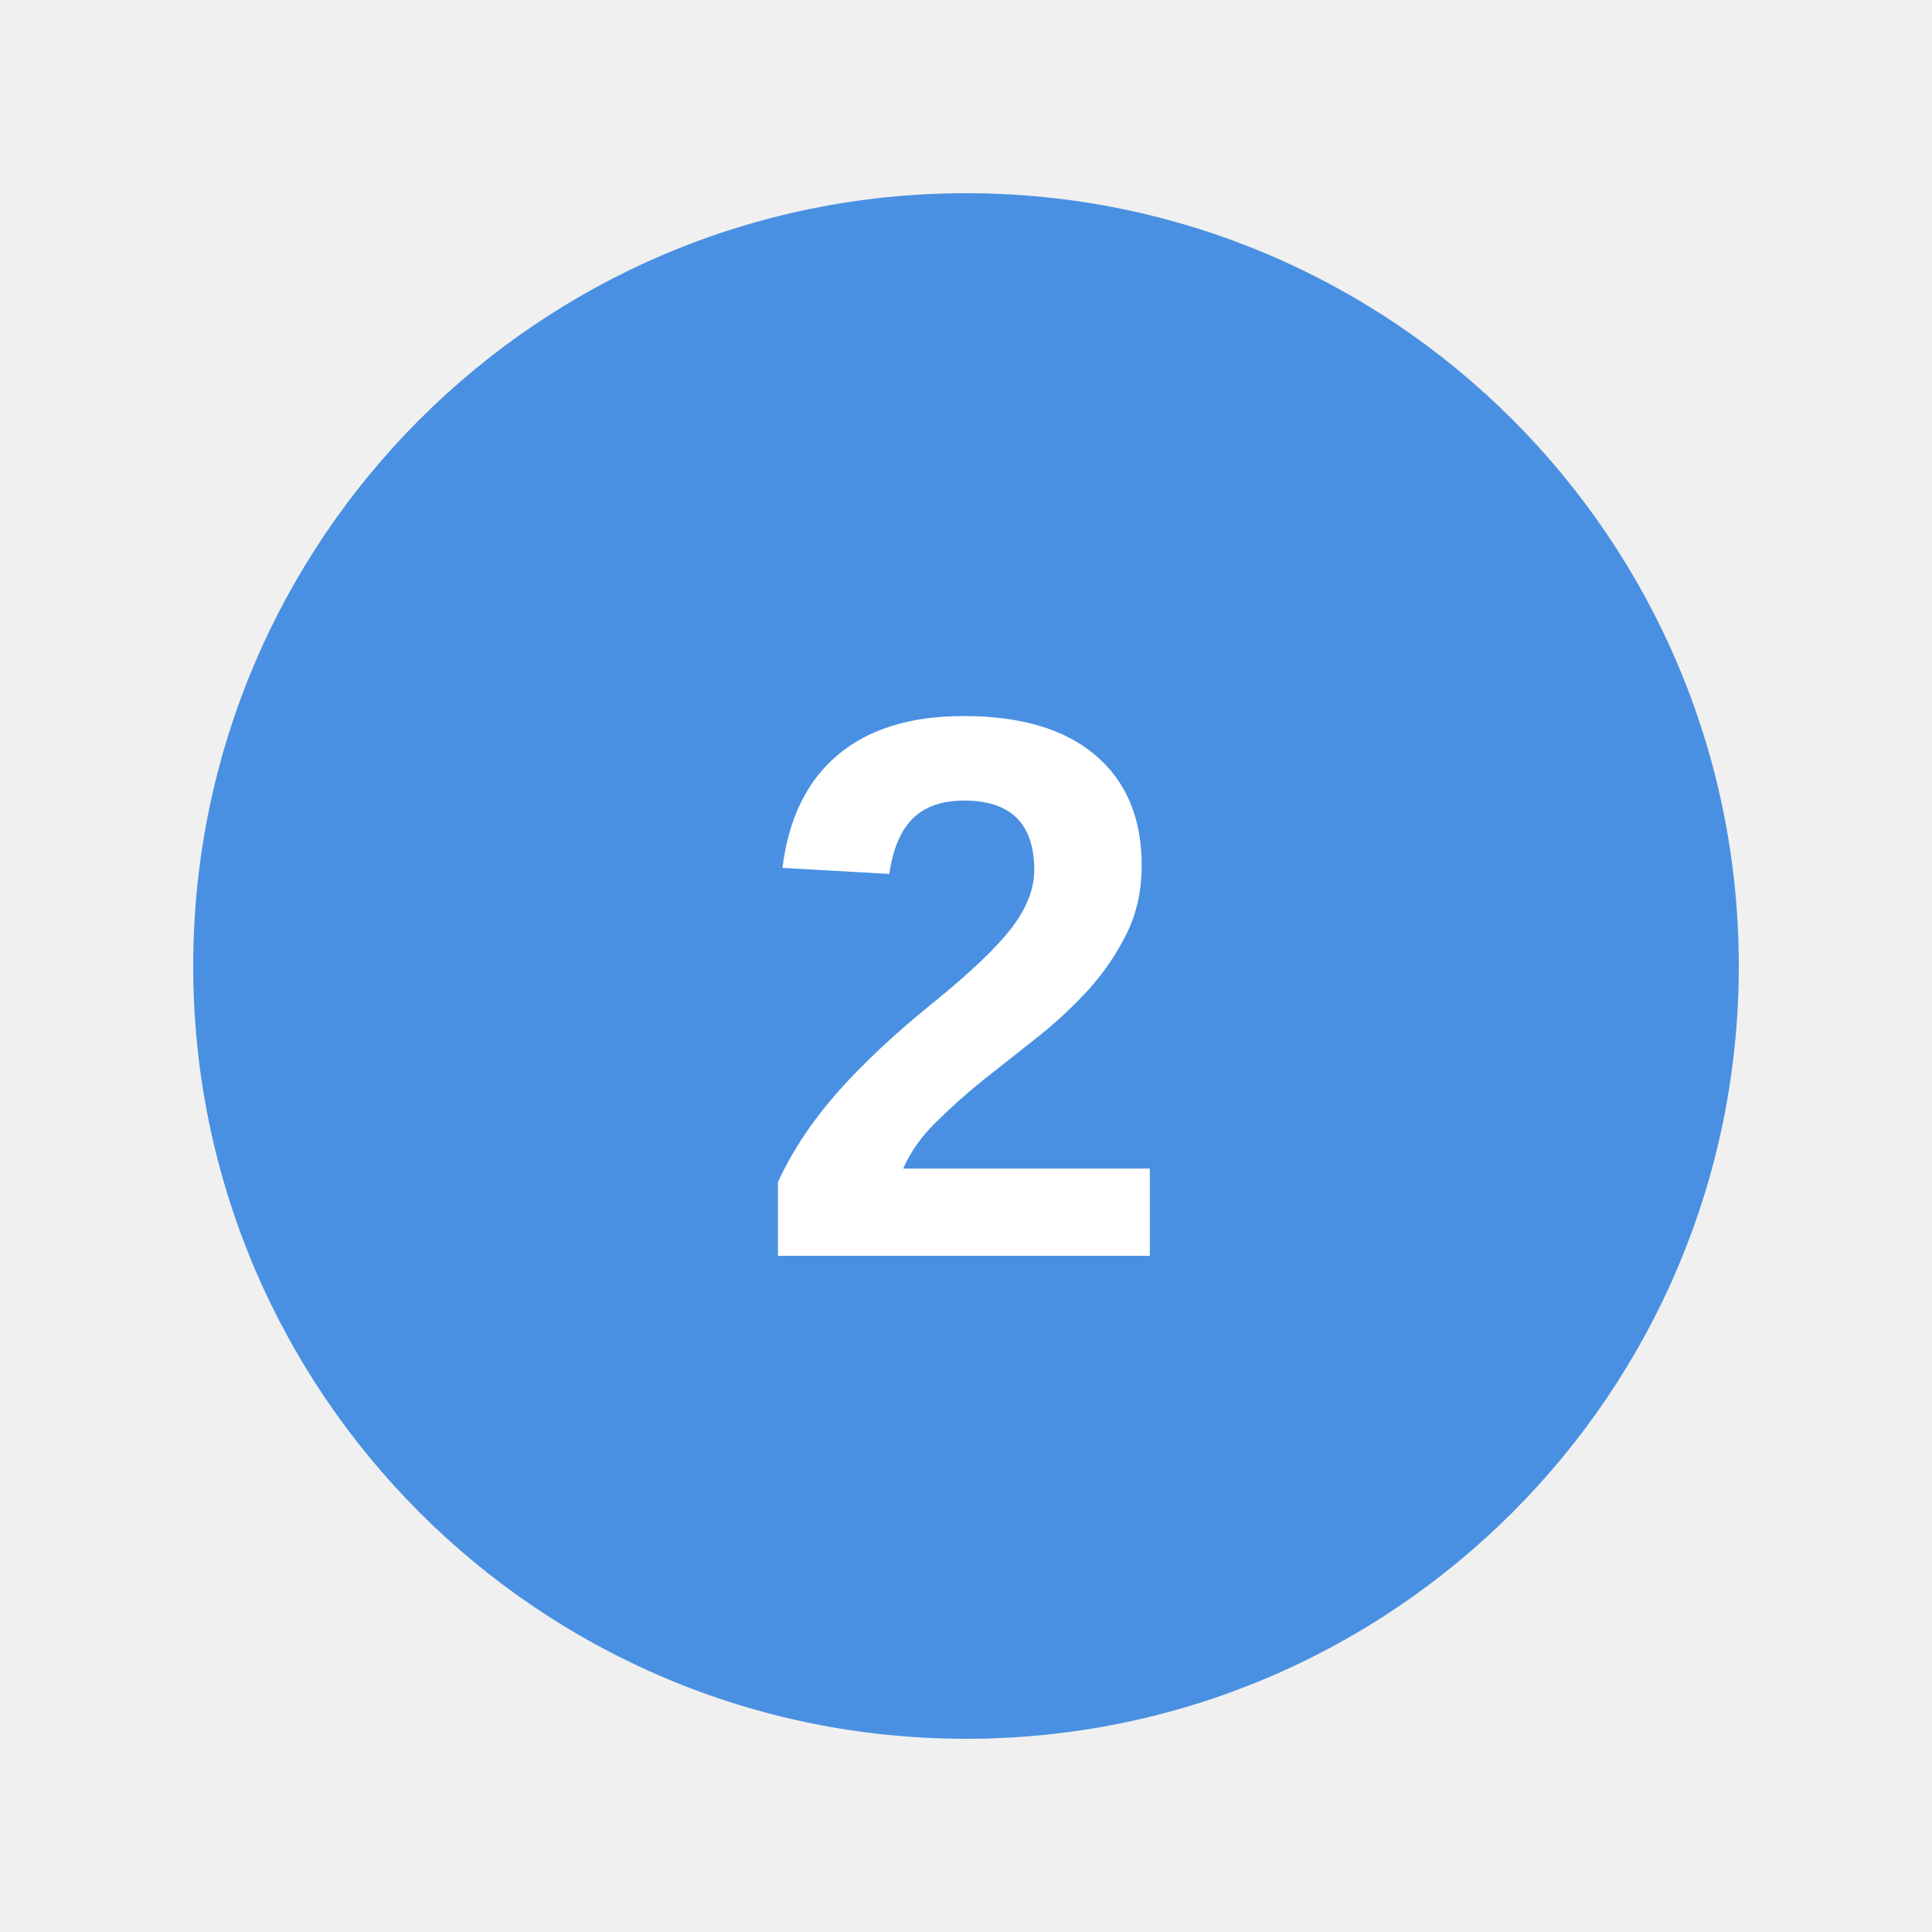
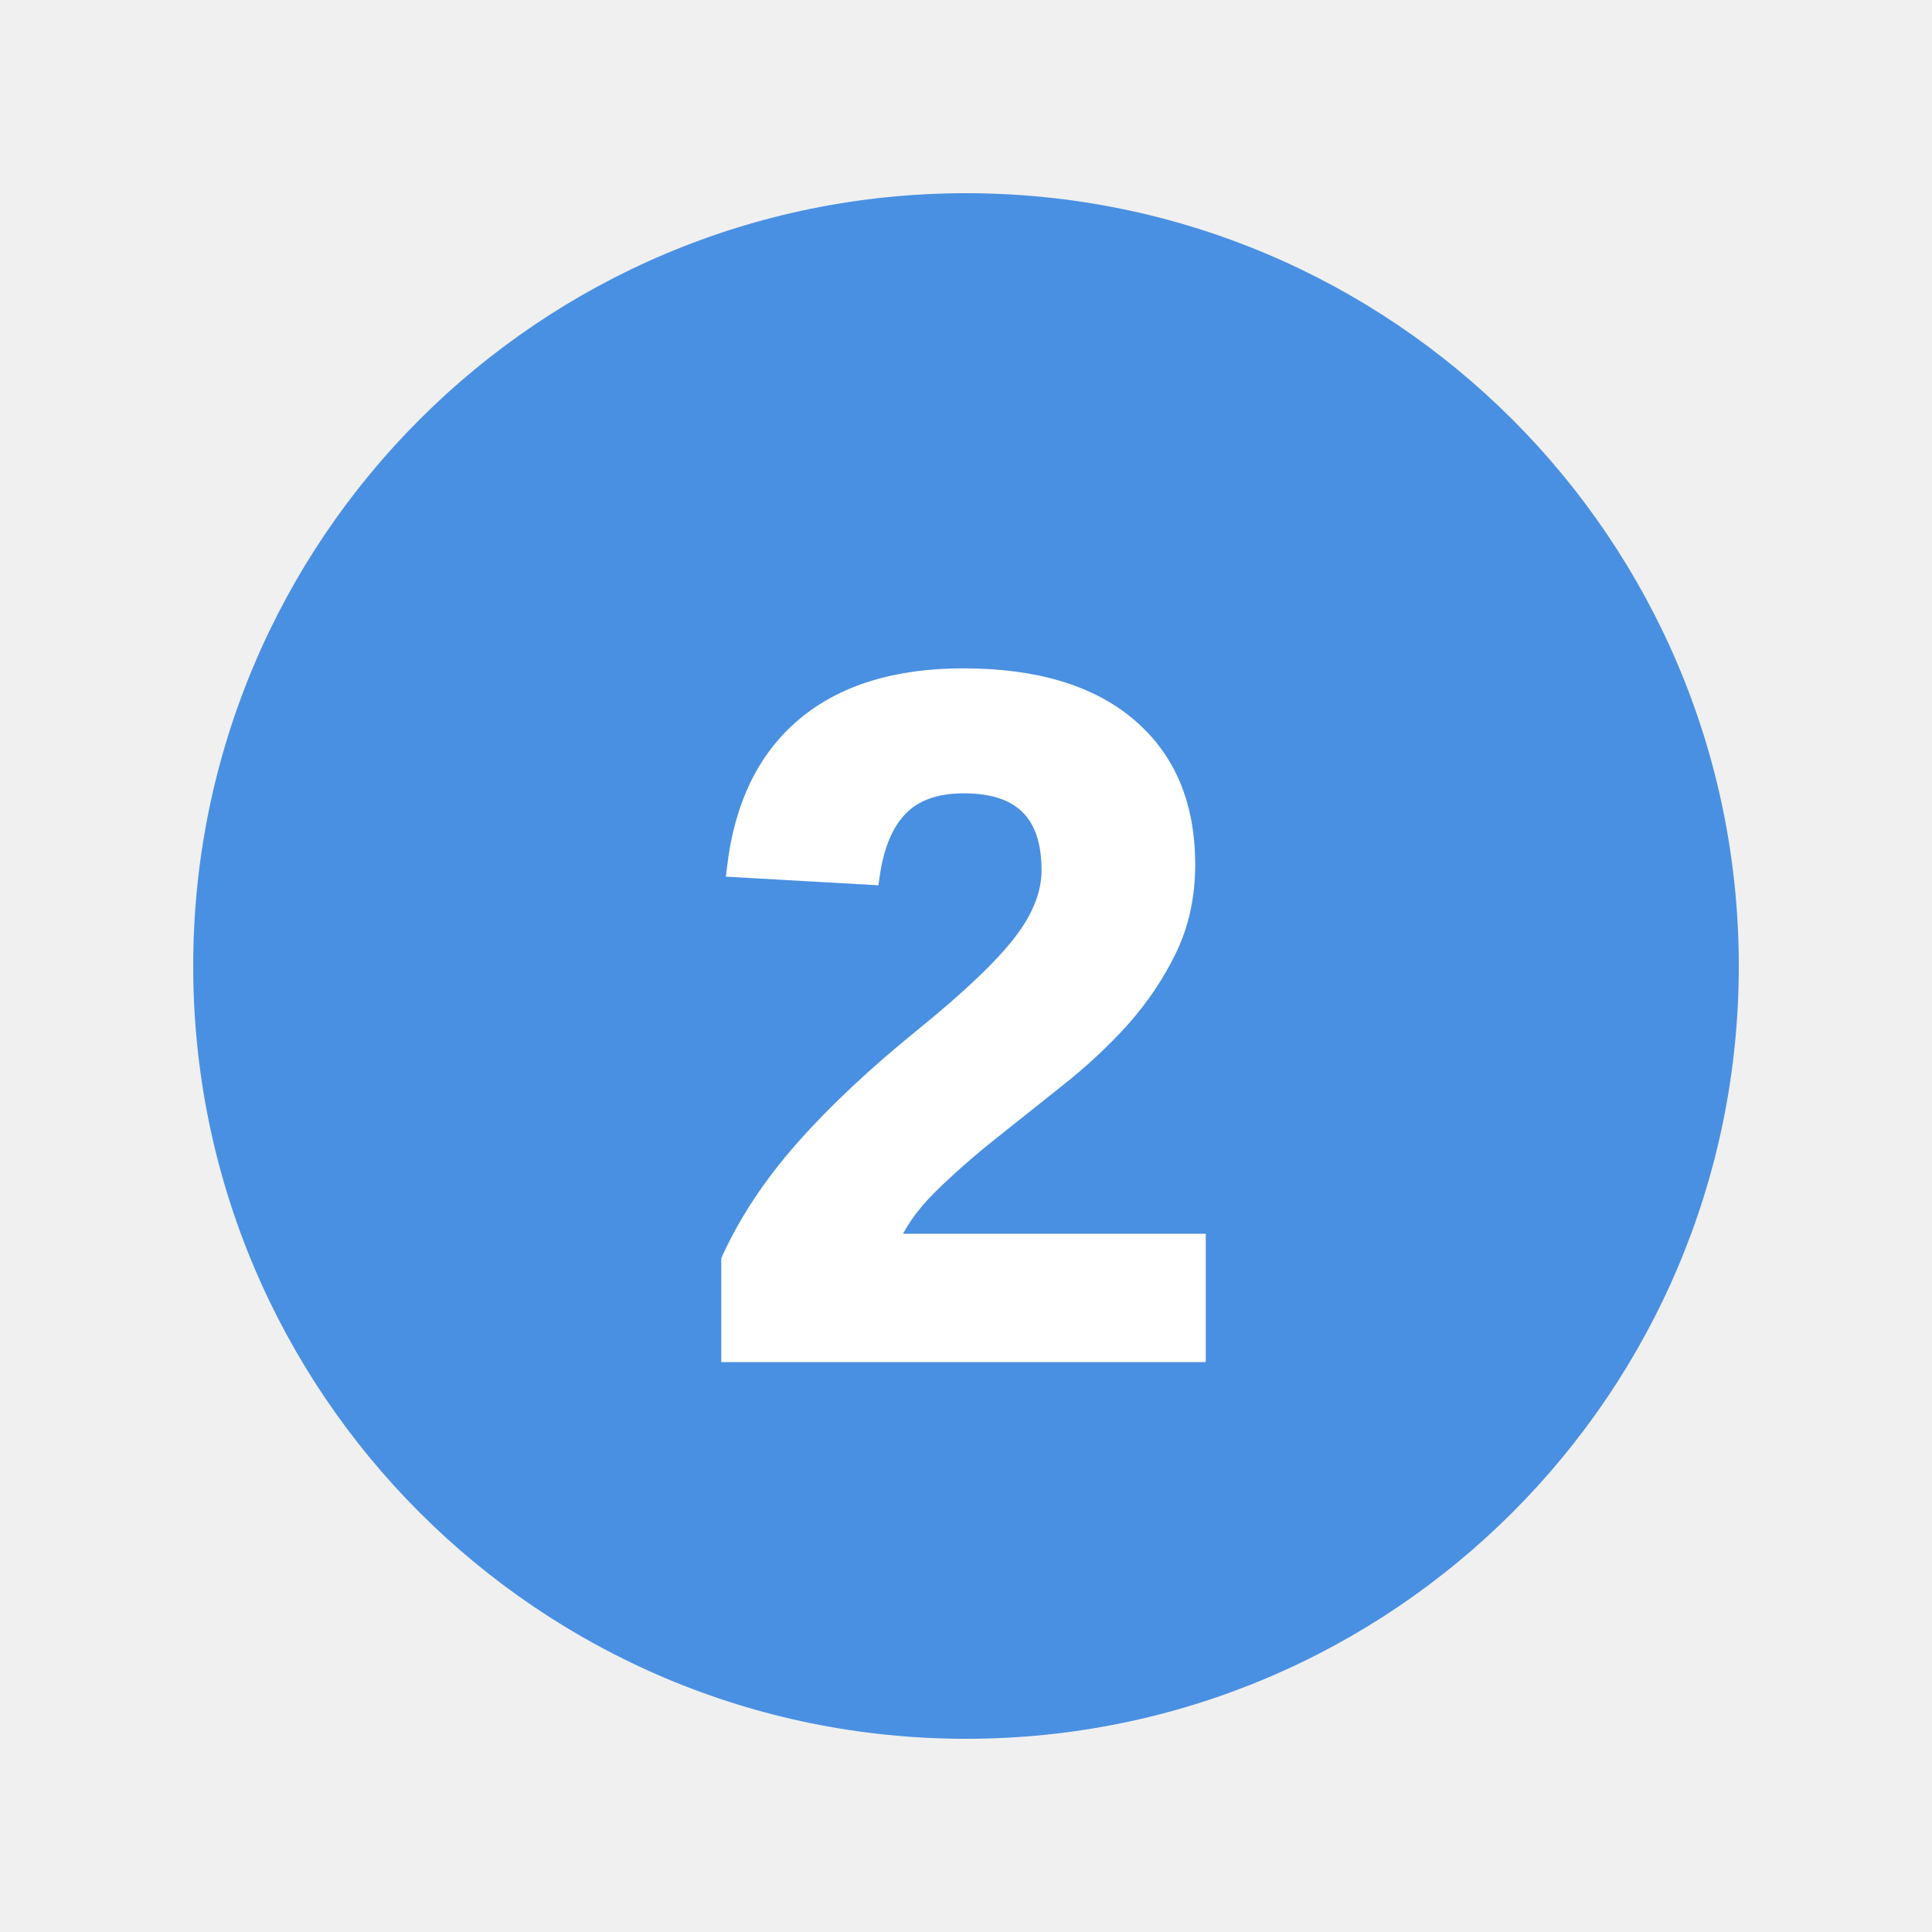
<svg xmlns="http://www.w3.org/2000/svg" viewBox="0 0 100 100">
  <circle cx="50" cy="50" r="40" fill="#4a90e2" />
-   <text x="50" y="65" font-family="Arial, sans-serif" font-size="40" font-weight="bold" text-anchor="middle" fill="white">2</text>
+   <text x="50" y="70" font-family="Arial, sans-serif" font-size="50" font-weight="900" text-anchor="middle" fill="white" stroke="white" stroke-width="1">2</text>
</svg>
